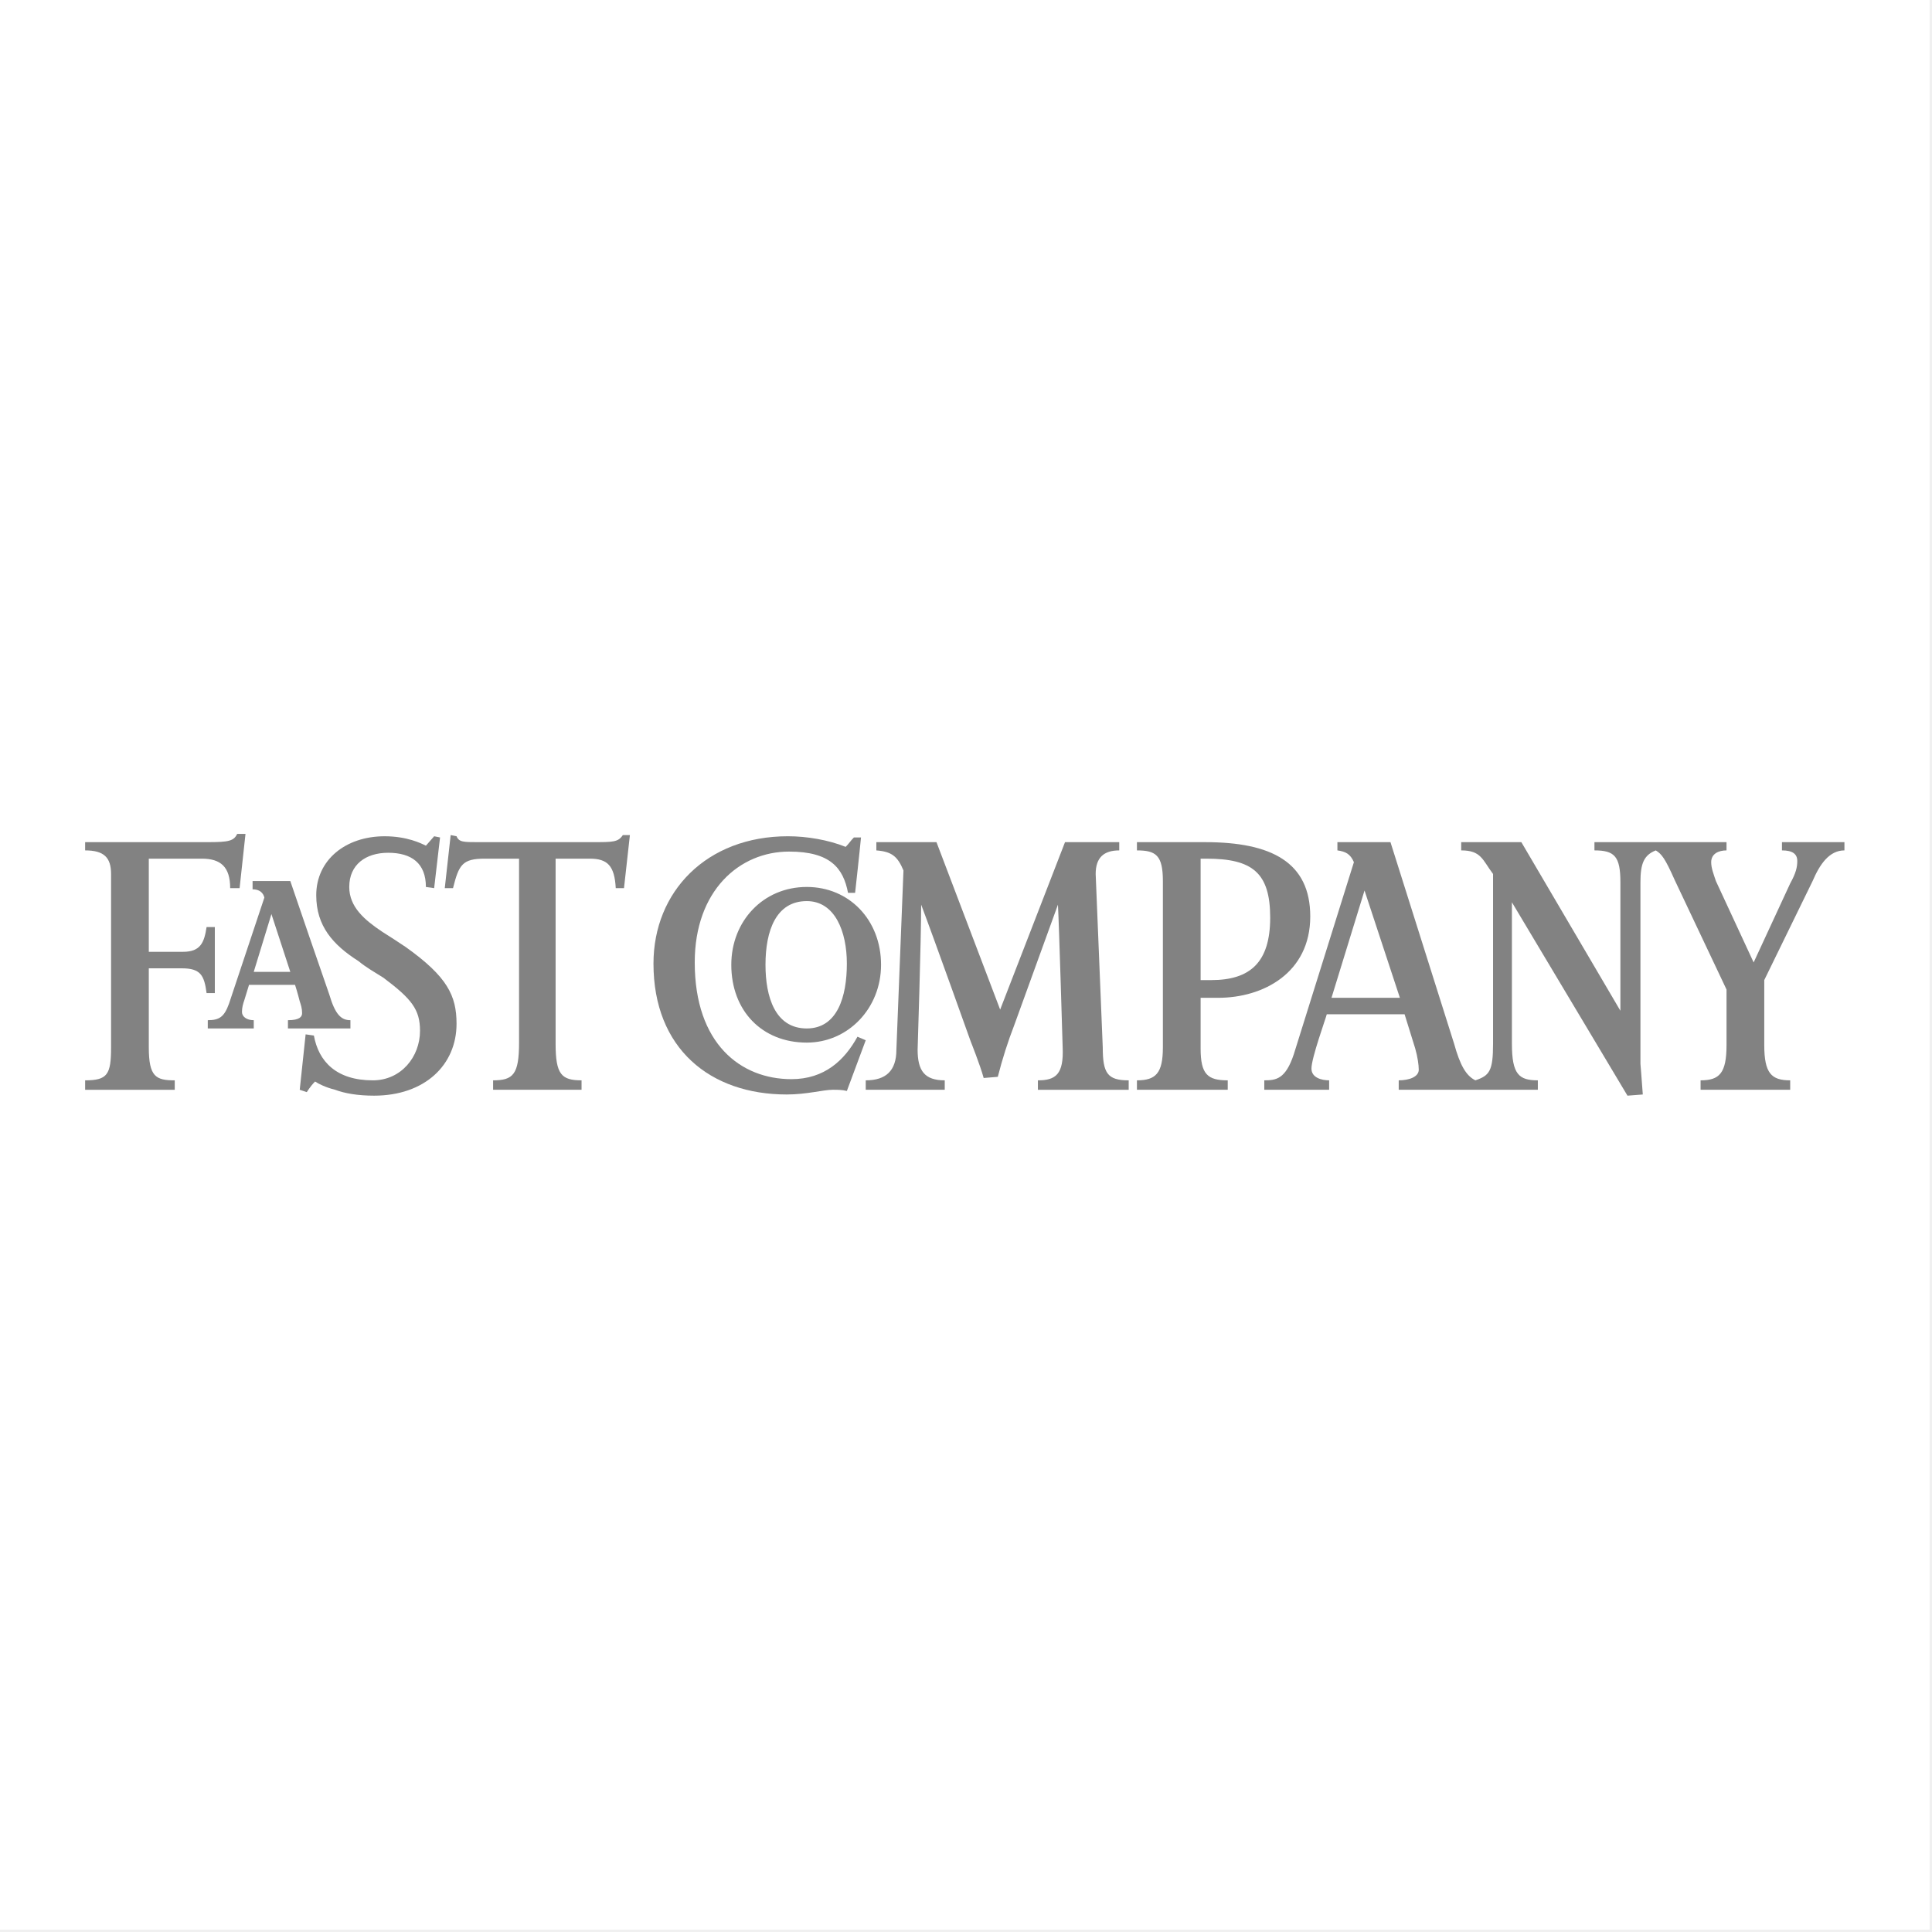
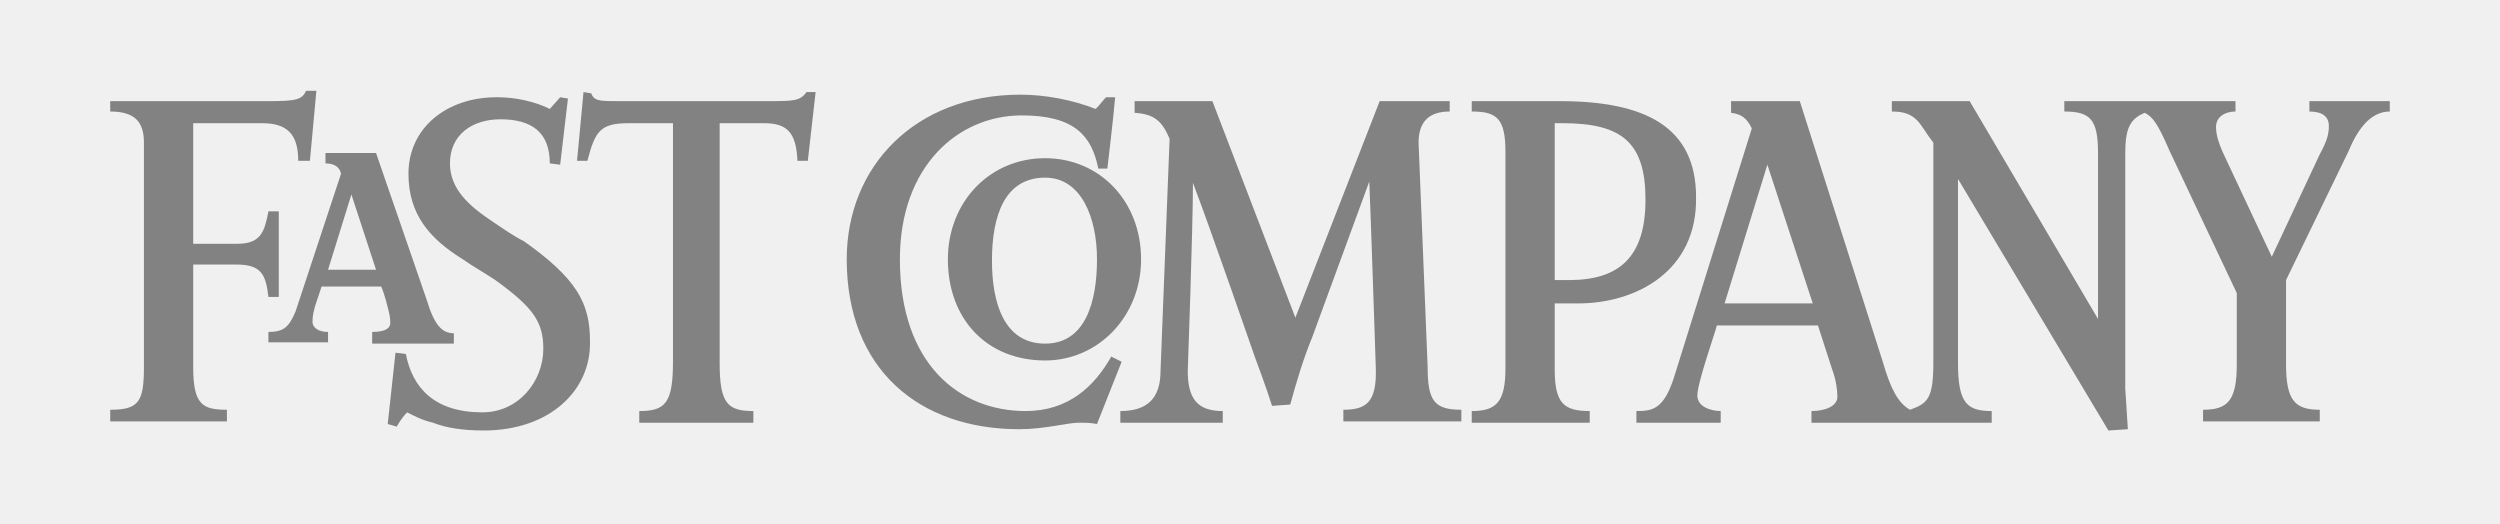
- <svg xmlns="http://www.w3.org/2000/svg" width="193px" height="193px" viewBox="0 0 193 193" version="1.1">
-   <defs />
-   <g id="Web" stroke="none" stroke-width="1" fill="none" fill-rule="evenodd">
-     <g id="Artboard" transform="translate(-1023, -112)" fill-rule="nonzero">
-       <g id="fast-company" transform="translate(275, 112)">
-         <polygon id="Shape" fill="#FFFFFF" points="748 0 940.756 0 940.756 192.756 748 192.756" />
-         <path d="M840.02,90.371 C840.02,93.905 839.667,104.86 839.667,104.86 C839.667,106.98 840.373,107.922 842.376,107.922 L842.376,108.864 L834.484,108.864 L834.484,107.922 C836.486,107.922 837.546,106.98 837.546,104.86 L838.253,86.955 C837.664,85.541 837.075,85.07 835.544,84.953 L835.544,84.129 L841.551,84.129 L847.912,100.856 L854.391,84.129 L859.809,84.129 L859.809,84.953 C858.278,84.953 857.454,85.66 857.454,87.309 L858.161,104.625 C858.161,107.217 858.632,107.923 860.753,107.923 L860.753,108.865 L851.683,108.865 L851.683,107.923 C853.449,107.923 854.275,107.334 854.156,104.625 C854.156,104.625 853.802,92.492 853.685,90.372 L849.328,102.387 C848.674,104.08 848.123,105.811 847.678,107.57 L846.266,107.688 C845.912,106.392 844.97,104.037 844.97,104.037 C844.97,104.037 841.315,93.787 840.02,90.371 L840.02,90.371 Z M832.599,108.982 C832.128,108.864 831.657,108.864 831.185,108.864 C830.243,108.864 828.593,109.335 826.591,109.335 C818.934,109.335 813.28,104.741 813.28,96.26 C813.28,89.075 818.581,83.539 826.708,83.539 C828.592,83.539 830.713,83.893 832.48,84.599 C832.833,84.245 832.951,84.01 833.304,83.657 L834.011,83.657 C833.893,84.953 833.422,89.193 833.422,89.193 L832.715,89.193 C832.244,86.72 830.948,85.07 826.825,85.07 C821.878,85.07 817.402,88.957 817.402,96.143 C817.402,104.271 821.996,107.804 827.061,107.804 C830.36,107.804 832.362,105.92 833.658,103.564 L834.483,103.918 L832.599,108.982 Z M810.335,88.722 L809.511,88.722 C809.393,86.484 808.686,85.777 806.919,85.777 L803.503,85.777 L803.503,104.271 C803.503,107.333 804.092,107.922 806.095,107.922 L806.095,108.864 L797.26,108.864 L797.26,107.922 C799.263,107.922 799.852,107.333 799.852,104.152 L799.852,85.777 L796.436,85.777 C794.198,85.777 793.844,86.366 793.255,88.722 L792.431,88.722 L793.02,83.421 L793.609,83.539 C793.844,84.128 794.316,84.128 795.729,84.128 L807.155,84.128 C809.276,84.128 809.747,84.128 810.218,83.421 L810.925,83.421 L810.335,88.722 Z" id="Shape" fill="#828282" />
-         <path d="M785.363,109.453 C783.714,109.453 782.418,109.218 781.476,108.864 C780.534,108.629 779.827,108.275 779.474,108.04 C779.003,108.511 778.649,109.1 778.649,109.1 L777.942,108.865 L778.531,103.329 L779.356,103.447 C779.827,106.038 781.594,107.923 785.246,107.923 C788.073,107.923 789.958,105.568 789.958,102.976 C789.958,100.856 789.133,99.795 786.306,97.675 C785.364,97.086 784.539,96.615 783.832,96.026 C781.241,94.378 779.591,92.493 779.591,89.43 C779.591,85.896 782.536,83.54 786.423,83.54 C788.661,83.54 790.075,84.247 790.546,84.482 L791.37,83.54 L791.959,83.658 L791.37,88.723 L790.546,88.605 C790.546,86.25 789.132,85.189 786.776,85.189 C784.538,85.189 782.889,86.367 782.889,88.605 C782.889,90.608 784.42,91.903 786.187,93.082 C787.129,93.671 787.836,94.142 788.542,94.613 C792.665,97.557 793.607,99.442 793.607,102.269 C793.609,106.391 790.428,109.453 785.363,109.453 L785.363,109.453 Z M771.935,88.722 L770.993,88.722 C770.993,86.601 770.051,85.777 768.166,85.777 L762.865,85.777 L762.865,95.083 L766.281,95.083 C768.048,95.083 768.402,94.141 768.637,92.609 L769.461,92.609 L769.461,99.206 L768.637,99.206 C768.402,97.439 768.048,96.732 766.163,96.732 L762.865,96.732 L762.865,104.625 C762.865,107.569 763.572,107.923 765.457,107.923 L765.457,108.865 L756.504,108.865 L756.504,107.923 C758.742,107.923 759.095,107.334 759.095,104.625 L759.095,87.308 C759.095,85.659 758.388,84.952 756.504,84.952 L756.504,84.128 L768.754,84.128 C770.874,84.128 771.345,84.01 771.699,83.303 L772.524,83.303 L771.935,88.722 L771.935,88.722 Z M899.035,90.135 L899.035,104.27 C899.035,107.332 899.74,107.921 901.625,107.921 L901.625,108.863 L887.727,108.863 L887.727,107.921 C888.788,107.921 889.729,107.567 889.729,106.861 C889.729,106.389 889.612,105.565 889.375,104.74 L888.314,101.324 L880.541,101.324 C880.422,101.796 879.01,105.682 879.01,106.743 C879.01,107.685 880.071,107.921 880.776,107.921 L880.776,108.863 L874.297,108.863 L874.297,107.921 C875.475,107.921 876.418,107.803 877.242,105.33 L883.25,86.129 C882.896,85.305 882.426,85.069 881.602,84.951 L881.602,84.127 L886.903,84.127 L893.262,104.27 C893.852,106.39 894.44,107.451 895.383,107.921 C896.797,107.45 897.151,106.979 897.151,104.27 L897.151,87.308 C896.09,85.894 895.971,84.952 893.969,84.952 L893.969,84.128 L899.977,84.128 L909.872,100.972 L909.872,88.133 C909.872,85.541 909.284,84.952 907.28,84.952 L907.28,84.128 L920.473,84.128 L920.473,84.952 C919.649,84.952 918.942,85.306 918.942,86.13 C918.942,86.719 919.178,87.308 919.413,88.015 L923.183,96.143 L926.835,88.251 C927.423,87.191 927.542,86.602 927.542,86.013 C927.542,85.306 927.069,84.952 926.011,84.952 L926.011,84.128 L932.253,84.128 L932.253,84.952 C930.722,84.952 929.778,86.366 929.073,88.014 L924.243,97.909 L924.243,104.388 C924.243,107.216 924.95,107.922 926.835,107.922 L926.835,108.864 L917.882,108.864 L917.882,107.922 C919.767,107.922 920.474,107.216 920.474,104.388 L920.474,98.852 L915.29,87.897 C914.349,85.777 913.995,85.306 913.405,84.952 C912.227,85.423 911.874,86.248 911.874,88.133 L911.874,106.273 C911.874,106.273 911.993,107.687 912.11,109.335 L910.579,109.453 L899.035,90.135 L899.035,90.135 Z M884.311,88.957 L881.012,99.677 L887.844,99.677 L884.311,88.957 Z" id="Shape" fill="#828282" />
-         <path d="M869.703,99.677 L867.937,99.677 L867.937,104.741 C867.937,107.333 868.642,107.922 870.646,107.922 L870.646,108.864 L861.576,108.864 L861.576,107.922 C863.461,107.922 864.168,107.216 864.168,104.624 L864.168,88.015 C864.168,85.424 863.461,84.953 861.576,84.953 L861.576,84.129 L868.408,84.129 C875.004,84.129 878.89,86.131 878.89,91.549 C878.891,97.203 874.18,99.677 869.703,99.677 L869.703,99.677 Z M868.525,85.777 L867.937,85.777 L867.937,97.909 L868.996,97.909 C872.885,97.909 874.887,96.142 874.887,91.666 C874.887,87.19 873.119,85.777 868.525,85.777 L868.525,85.777 Z M828.593,104.152 C824.117,104.152 821.054,100.971 821.054,96.378 C821.054,92.02 824.235,88.604 828.593,88.604 C832.834,88.604 836.014,91.902 836.014,96.378 C836.015,100.736 832.716,104.152 828.593,104.152 Z M828.593,90.017 C825.531,90.017 824.47,92.962 824.47,96.378 C824.47,99.559 825.413,102.739 828.593,102.739 C831.656,102.739 832.598,99.558 832.598,96.26 C832.599,93.08 831.421,90.017 828.593,90.017 L828.593,90.017 Z M776.765,102.739 L776.765,101.914 C777.943,101.914 778.179,101.561 778.179,101.208 C778.179,100.736 778.061,100.383 777.943,100.03 C777.943,100.03 777.707,99.087 777.472,98.381 L772.878,98.381 L772.407,99.912 C772.29,100.266 772.172,100.619 772.172,101.09 C772.172,101.562 772.643,101.914 773.35,101.914 L773.35,102.739 L768.756,102.739 L768.756,101.914 C769.934,101.914 770.405,101.561 770.876,100.266 L774.41,89.664 C774.292,89.192 773.938,88.839 773.232,88.839 L773.232,88.014 L777,88.014 C778.285,91.787 779.581,95.557 780.887,99.323 C781.476,101.325 782.065,101.914 783.007,101.914 L783.007,102.739 L776.765,102.739 L776.765,102.739 Z M775.115,91.313 L773.348,97.085 L777,97.085 L775.115,91.313 L775.115,91.313 Z" id="Shape" fill="#828282" />
-       </g>
-     </g>
+ <svg xmlns="http://www.w3.org/2000/svg" version="1.1" id="Layer_1" x="0px" y="0px" viewBox="0 0 192.8 40.4" style="enable-background:new 0 0 192.8 40.4;" xml:space="preserve">
+   <style type="text/css">
+ 	.st0{fill:#828282;}
+ </style>
+   <g>
+     <path id="Shape_1_" class="st0" d="M92,14.1c0,3.5-0.4,14.5-0.4,14.5c0,2.1,0.7,3.1,2.7,3.1v0.9h-7.9v-0.9c2,0,3.1-0.9,3.1-3.1   l0.7-17.9c-0.6-1.4-1.2-1.9-2.7-2V7.8h6l6.4,16.7l6.5-16.7h5.4v0.8c-1.5,0-2.4,0.7-2.4,2.4l0.7,17.3c0,2.6,0.5,3.3,2.6,3.3v0.9   h-9.1v-0.9c1.8,0,2.6-0.6,2.5-3.3c0,0-0.4-12.1-0.5-14.3l-4.4,12c-0.7,1.7-1.2,3.4-1.7,5.2l-1.4,0.1c-0.4-1.3-1.3-3.7-1.3-3.7   S93.3,17.5,92,14.1L92,14.1z M84.6,32.7c-0.5-0.1-0.9-0.1-1.4-0.1c-0.9,0-2.6,0.5-4.6,0.5c-7.7,0-13.3-4.6-13.3-13.1   c0-7.2,5.3-12.7,13.4-12.7c1.9,0,4,0.4,5.8,1.1c0.4-0.4,0.5-0.6,0.8-0.9H86c-0.1,1.3-0.6,5.5-0.6,5.5h-0.7   c-0.5-2.5-1.8-4.1-5.9-4.1c-4.9,0-9.4,3.9-9.4,11.1c0,8.1,4.6,11.7,9.7,11.7c3.3,0,5.3-1.9,6.6-4.2l0.8,0.4L84.6,32.7z M62.3,12.4   h-0.8c-0.1-2.2-0.8-2.9-2.6-2.9h-3.4V28c0,3.1,0.6,3.7,2.6,3.7v0.9h-8.8v-0.9c2,0,2.6-0.6,2.6-3.8V9.5h-3.4c-2.2,0-2.6,0.6-3.2,2.9   h-0.8L45,7.1l0.6,0.1c0.2,0.6,0.7,0.6,2.1,0.6h11.4c2.1,0,2.6,0,3.1-0.7h0.7L62.3,12.4z" />
+     <path id="Shape_2_" class="st0" d="M37.3,33.2c-1.6,0-2.9-0.2-3.9-0.6c-0.9-0.2-1.6-0.6-2-0.8c-0.5,0.5-0.8,1.1-0.8,1.1l-0.7-0.2   l0.6-5.5l0.8,0.1c0.5,2.6,2.2,4.5,5.9,4.5c2.8,0,4.7-2.4,4.7-4.9c0-2.1-0.8-3.2-3.7-5.3c-0.9-0.6-1.8-1.1-2.5-1.6   c-2.6-1.6-4.2-3.5-4.2-6.6c0-3.5,2.9-5.9,6.8-5.9c2.2,0,3.7,0.7,4.1,0.9l0.8-0.9l0.6,0.1l-0.6,5.1l-0.8-0.1c0-2.4-1.4-3.4-3.8-3.4   c-2.2,0-3.9,1.2-3.9,3.4c0,2,1.5,3.3,3.3,4.5c0.9,0.6,1.6,1.1,2.4,1.5c4.1,2.9,5.1,4.8,5.1,7.7C45.6,30.1,42.4,33.2,37.3,33.2   L37.3,33.2z M23.9,12.4H23c0-2.1-0.9-2.9-2.8-2.9h-5.3v9.3h3.4c1.8,0,2.1-0.9,2.4-2.5h0.8v6.6h-0.8c-0.2-1.8-0.6-2.5-2.5-2.5h-3.3   v7.9c0,2.9,0.7,3.3,2.6,3.3v0.9h-9v-0.9c2.2,0,2.6-0.6,2.6-3.3V11c0-1.6-0.7-2.4-2.6-2.4V7.8h12.2c2.1,0,2.6-0.1,2.9-0.8h0.8   L23.9,12.4L23.9,12.4z M151,13.8V28c0,3.1,0.7,3.7,2.6,3.7v0.9h-13.9v-0.9c1.1,0,2-0.4,2-1.1c0-0.5-0.1-1.3-0.4-2.1l-1.1-3.4h-7.8   c-0.1,0.5-1.5,4.4-1.5,5.4c0,0.9,1.1,1.2,1.8,1.2v0.9h-6.5v-0.9c1.2,0,2.1-0.1,2.9-2.6l6-19.2c-0.4-0.8-0.8-1.1-1.6-1.2V7.8h5.3   l6.4,20.1c0.6,2.1,1.2,3.2,2.1,3.7c1.4-0.5,1.8-0.9,1.8-3.7V11c-1.1-1.4-1.2-2.4-3.2-2.4V7.8h6l9.9,16.8V11.8   c0-2.6-0.6-3.2-2.6-3.2V7.8h13.2v0.8c-0.8,0-1.5,0.4-1.5,1.2c0,0.6,0.2,1.2,0.5,1.9l3.8,8.1l3.7-7.9c0.6-1.1,0.7-1.6,0.7-2.2   c0-0.7-0.5-1.1-1.5-1.1V7.8h6.2v0.8c-1.5,0-2.5,1.4-3.2,3.1l-4.8,9.9v6.5c0,2.8,0.7,3.5,2.6,3.5v0.9h-9v-0.9c1.9,0,2.6-0.7,2.6-3.5   v-5.5l-5.2-11c-0.9-2.1-1.3-2.6-1.9-2.9c-1.2,0.5-1.5,1.3-1.5,3.2V30c0,0,0.1,1.4,0.2,3.1l-1.5,0.1L151,13.8L151,13.8z M136.3,12.7   L133,23.4h6.8L136.3,12.7z" />
+     <path id="Shape_3_" class="st0" d="M121.7,23.4h-1.8v5.1c0,2.6,0.7,3.2,2.7,3.2v0.9h-9.1v-0.9c1.9,0,2.6-0.7,2.6-3.3V11.7   c0-2.6-0.7-3.1-2.6-3.1V7.8h6.8c6.6,0,10.5,2,10.5,7.4C130.9,20.9,126.2,23.4,121.7,23.4L121.7,23.4z M120.5,9.5h-0.6v12.1h1.1   c3.9,0,5.9-1.8,5.9-6.2S125.1,9.5,120.5,9.5L120.5,9.5z M80.6,27.8c-4.5,0-7.5-3.2-7.5-7.8c0-4.4,3.2-7.8,7.5-7.8   c4.2,0,7.4,3.3,7.4,7.8C88,24.4,84.7,27.8,80.6,27.8z M80.6,13.7c-3.1,0-4.1,2.9-4.1,6.4c0,3.2,0.9,6.4,4.1,6.4c3.1,0,4-3.2,4-6.5   C84.6,16.8,83.4,13.7,80.6,13.7L80.6,13.7z M28.7,26.4v-0.8c1.2,0,1.4-0.4,1.4-0.7c0-0.5-0.1-0.8-0.2-1.2c0,0-0.2-0.9-0.5-1.6h-4.6   l-0.5,1.5c-0.1,0.4-0.2,0.7-0.2,1.2c0,0.5,0.5,0.8,1.2,0.8v0.8h-4.6v-0.8c1.2,0,1.6-0.4,2.1-1.6l3.5-10.6c-0.1-0.5-0.5-0.8-1.2-0.8   v-0.8H29c1.3,3.8,2.6,7.5,3.9,11.3c0.6,2,1.2,2.6,2.1,2.6v0.8H28.7L28.7,26.4z M27.1,15l-1.8,5.8H29L27.1,15L27.1,15z" />
  </g>
</svg>
